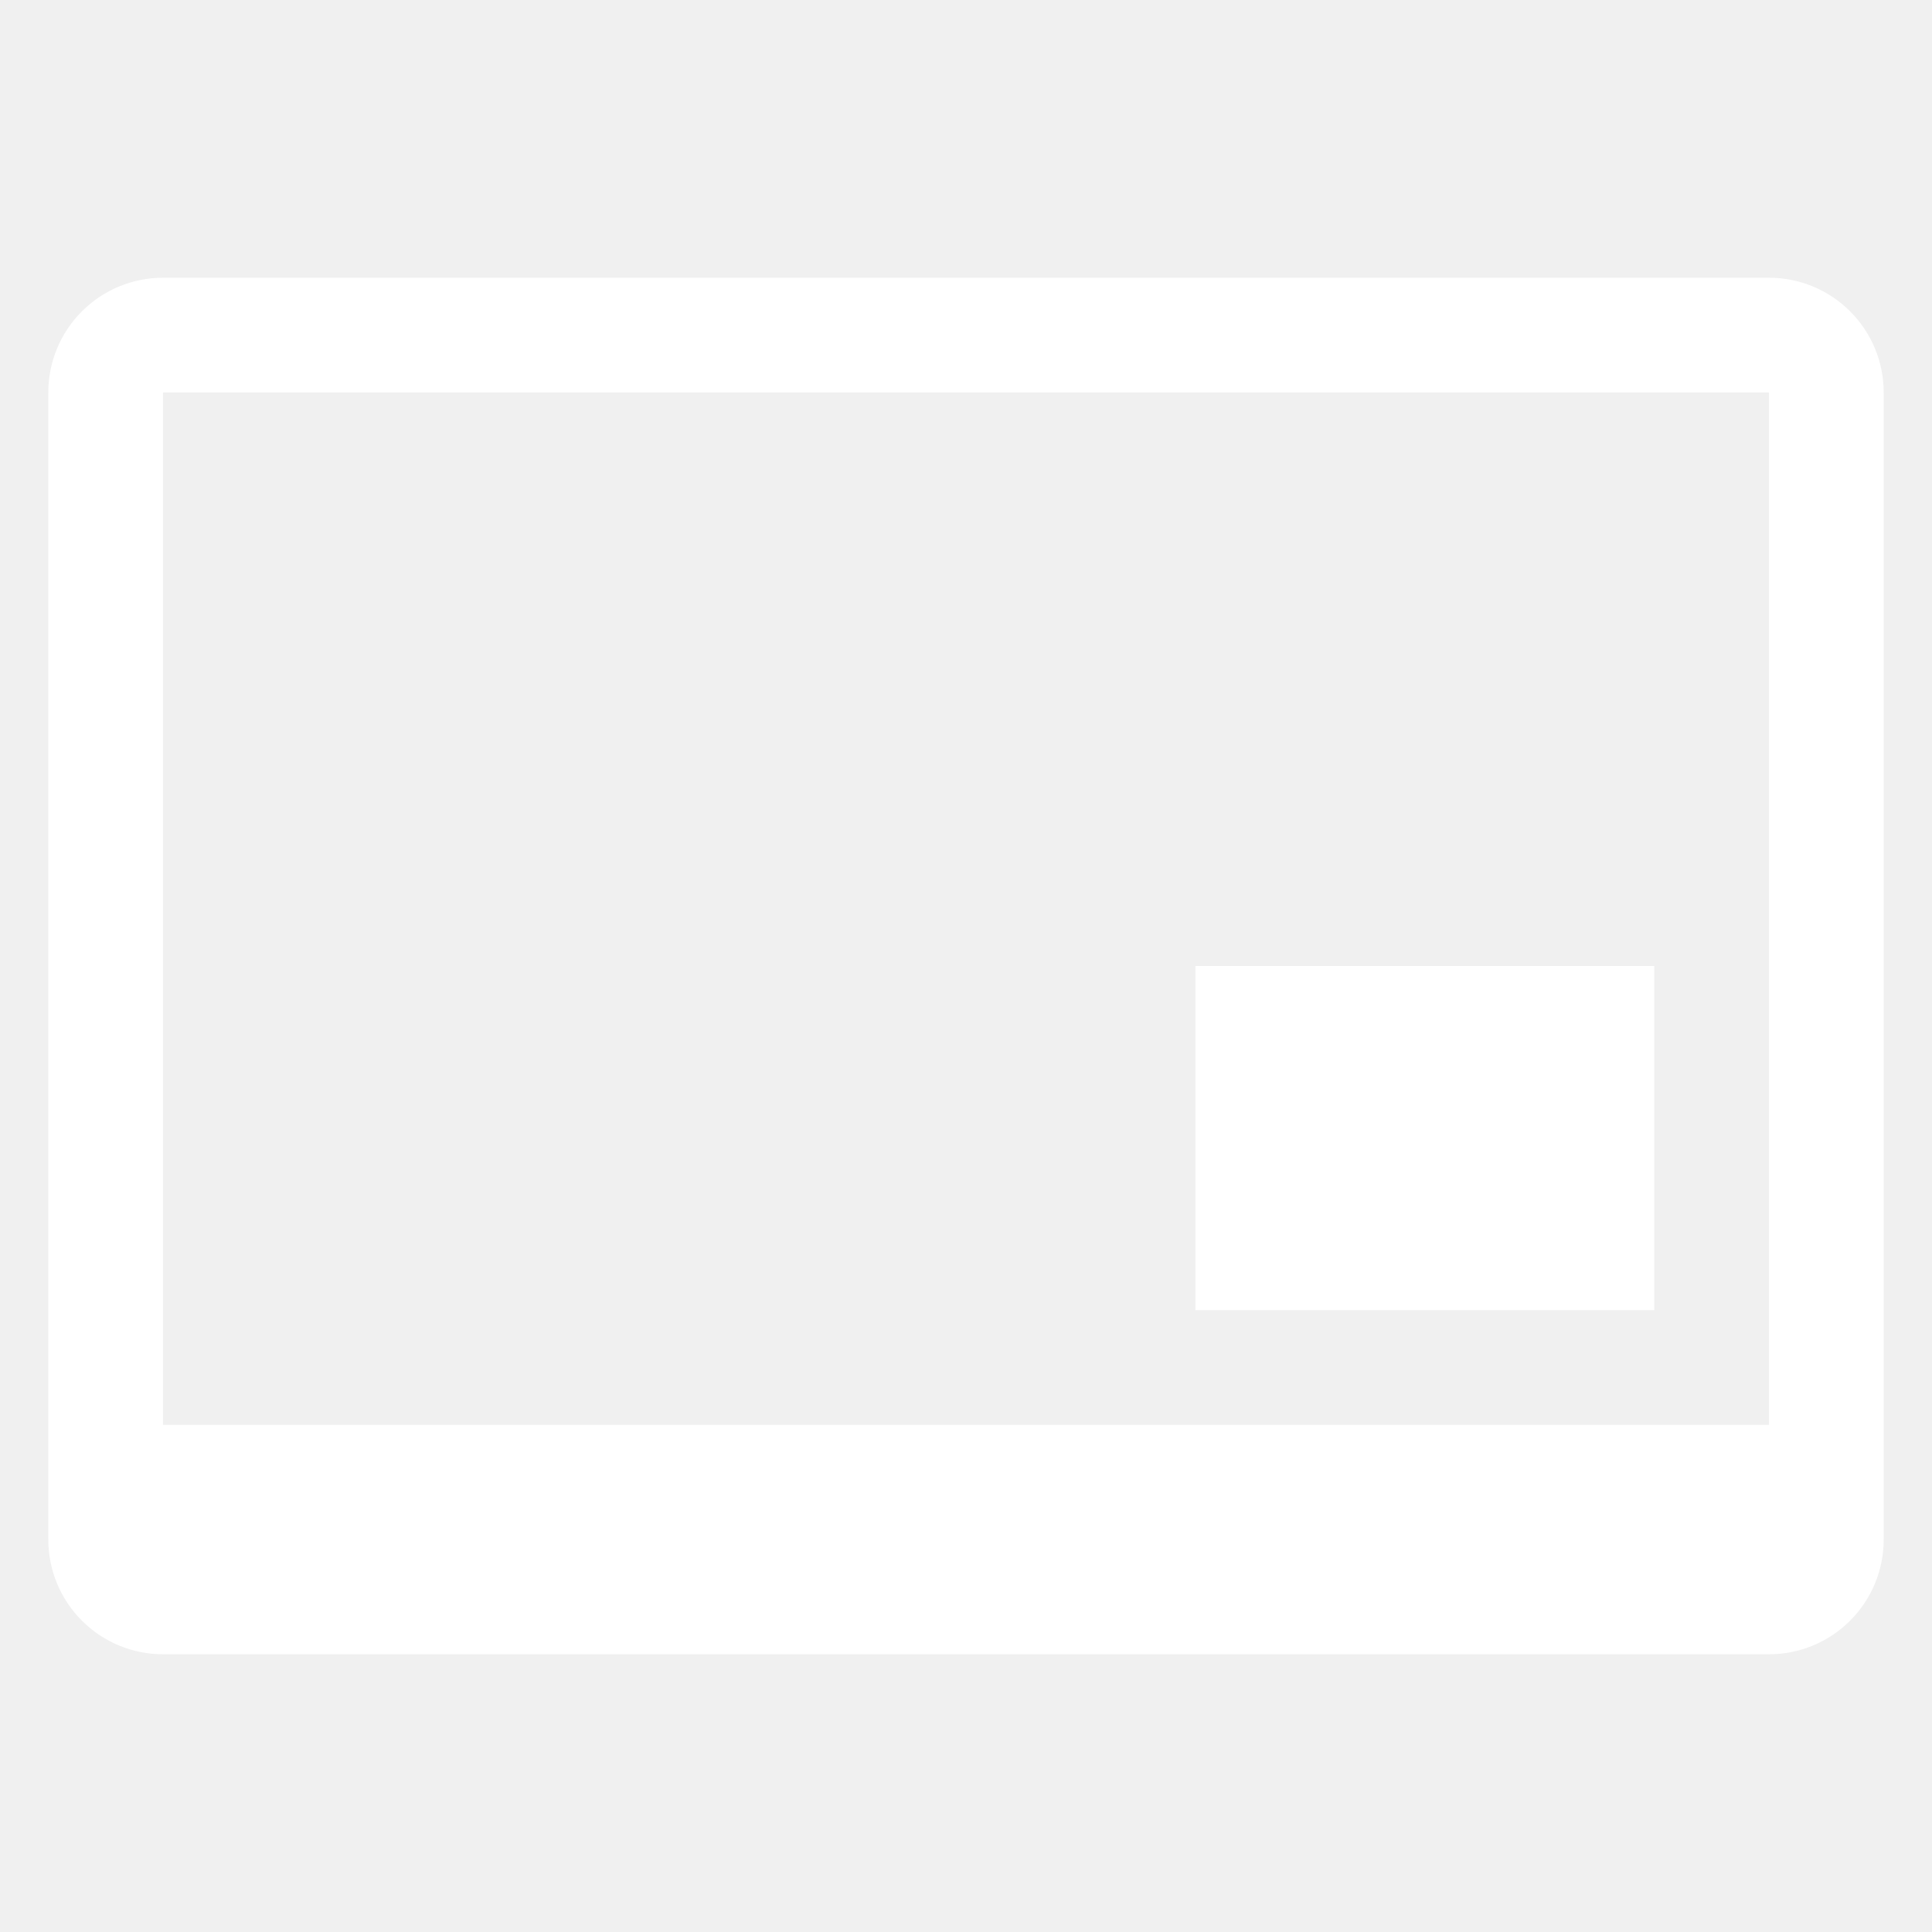
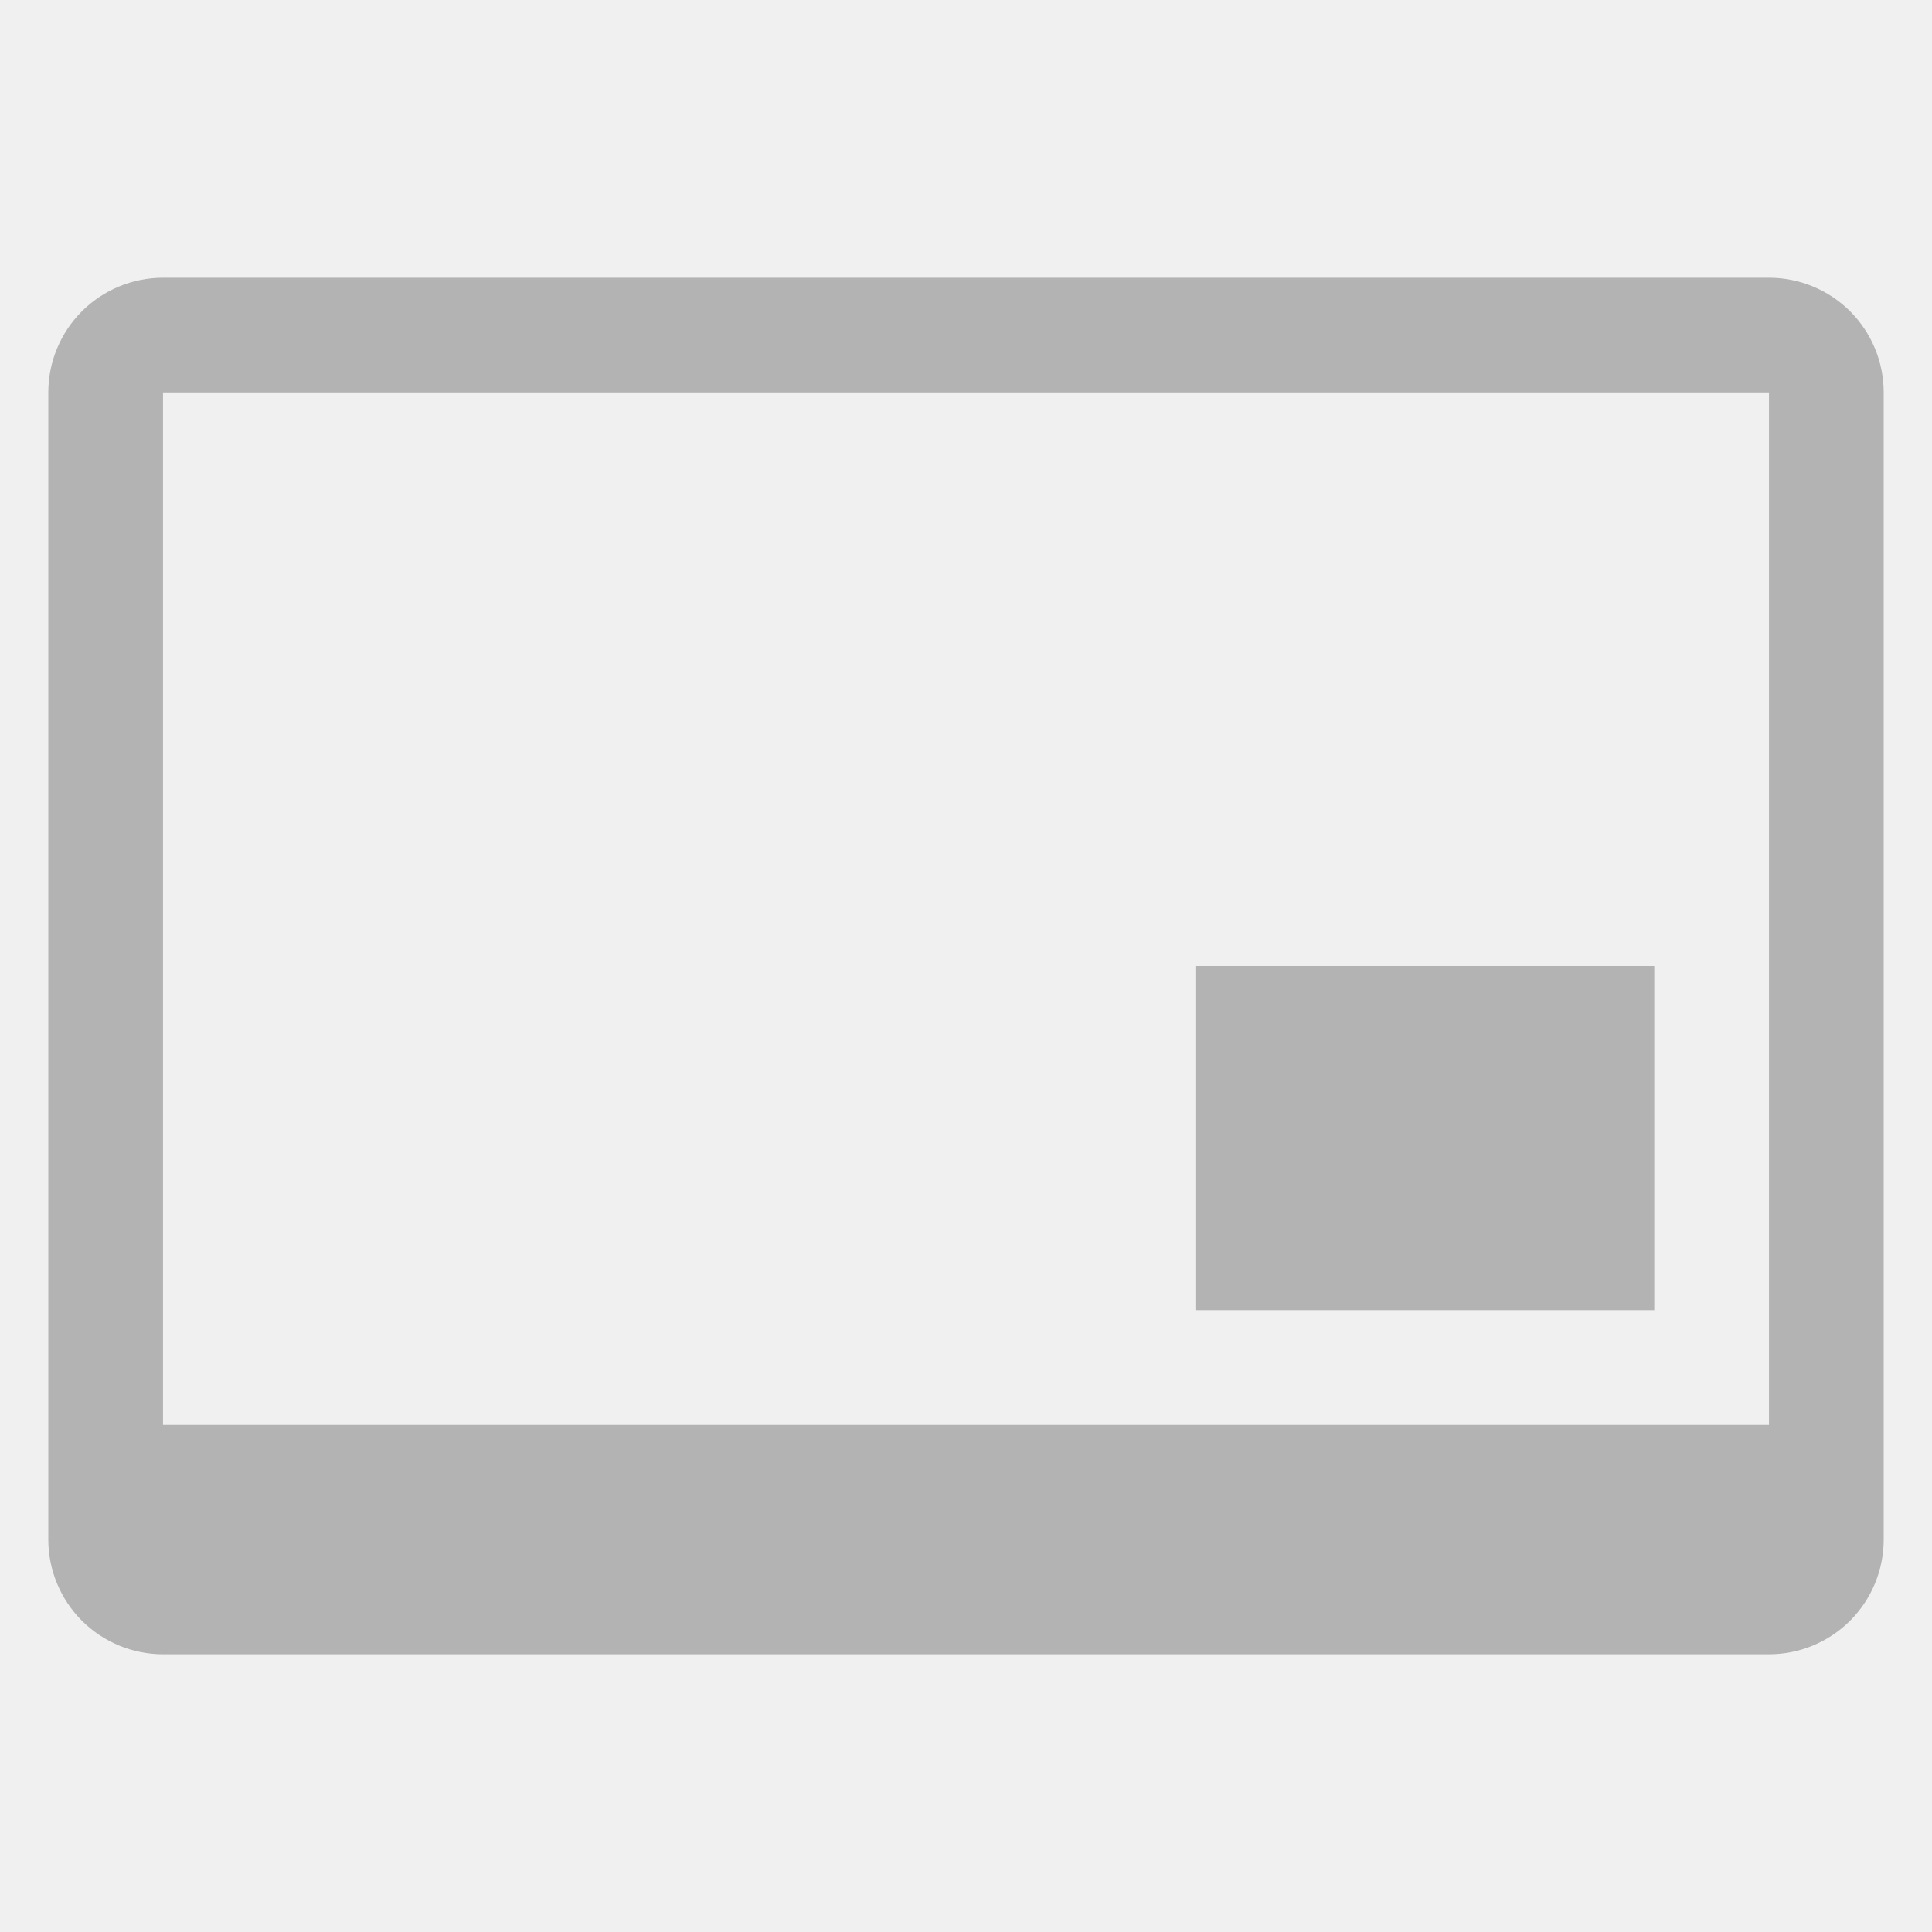
- <svg xmlns="http://www.w3.org/2000/svg" width="40" height="40" viewBox="0 0 40 40" fill="none">
-   <path fill-rule="evenodd" clip-rule="evenodd" d="M3.375 29.5V8.125H36.625V29.5H3.375ZM36.625 5.75H3.375C2.745 5.75 2.141 6 1.696 6.446C1.25 6.891 1 7.495 1 8.125V31.875C1 32.505 1.25 33.109 1.696 33.554C2.141 34 2.745 34.25 3.375 34.25H36.625C37.255 34.25 37.859 34 38.304 33.554C38.75 33.109 39 32.505 39 31.875V8.125C39 7.495 38.75 6.891 38.304 6.446C37.859 6 37.255 5.75 36.625 5.75ZM34.25 20H24.75V27.125H34.25V20Z" fill="white" />
+ <svg xmlns="http://www.w3.org/2000/svg" width="24" height="24" viewBox="0 0 24 24" fill="none">
+   <path fill-rule="evenodd" clip-rule="evenodd" d="M2.025 17.7V4.875H21.975V17.7H2.025ZM21.975 3.45H2.025C1.647 3.45 1.285 3.6 1.017 3.867C0.75 4.135 0.6 4.497 0.6 4.875V19.125C0.6 19.503 0.75 19.865 1.017 20.133C1.285 20.4 1.647 20.55 2.025 20.55H21.975C22.353 20.55 22.715 20.4 22.983 20.133C23.25 19.865 23.4 19.503 23.4 19.125V4.875C23.4 4.497 23.25 4.135 22.983 3.867C22.715 3.6 22.353 3.45 21.975 3.45ZM20.55 12H14.85V16.275H20.55V12Z" fill="#B3B3B3" />
</svg>
